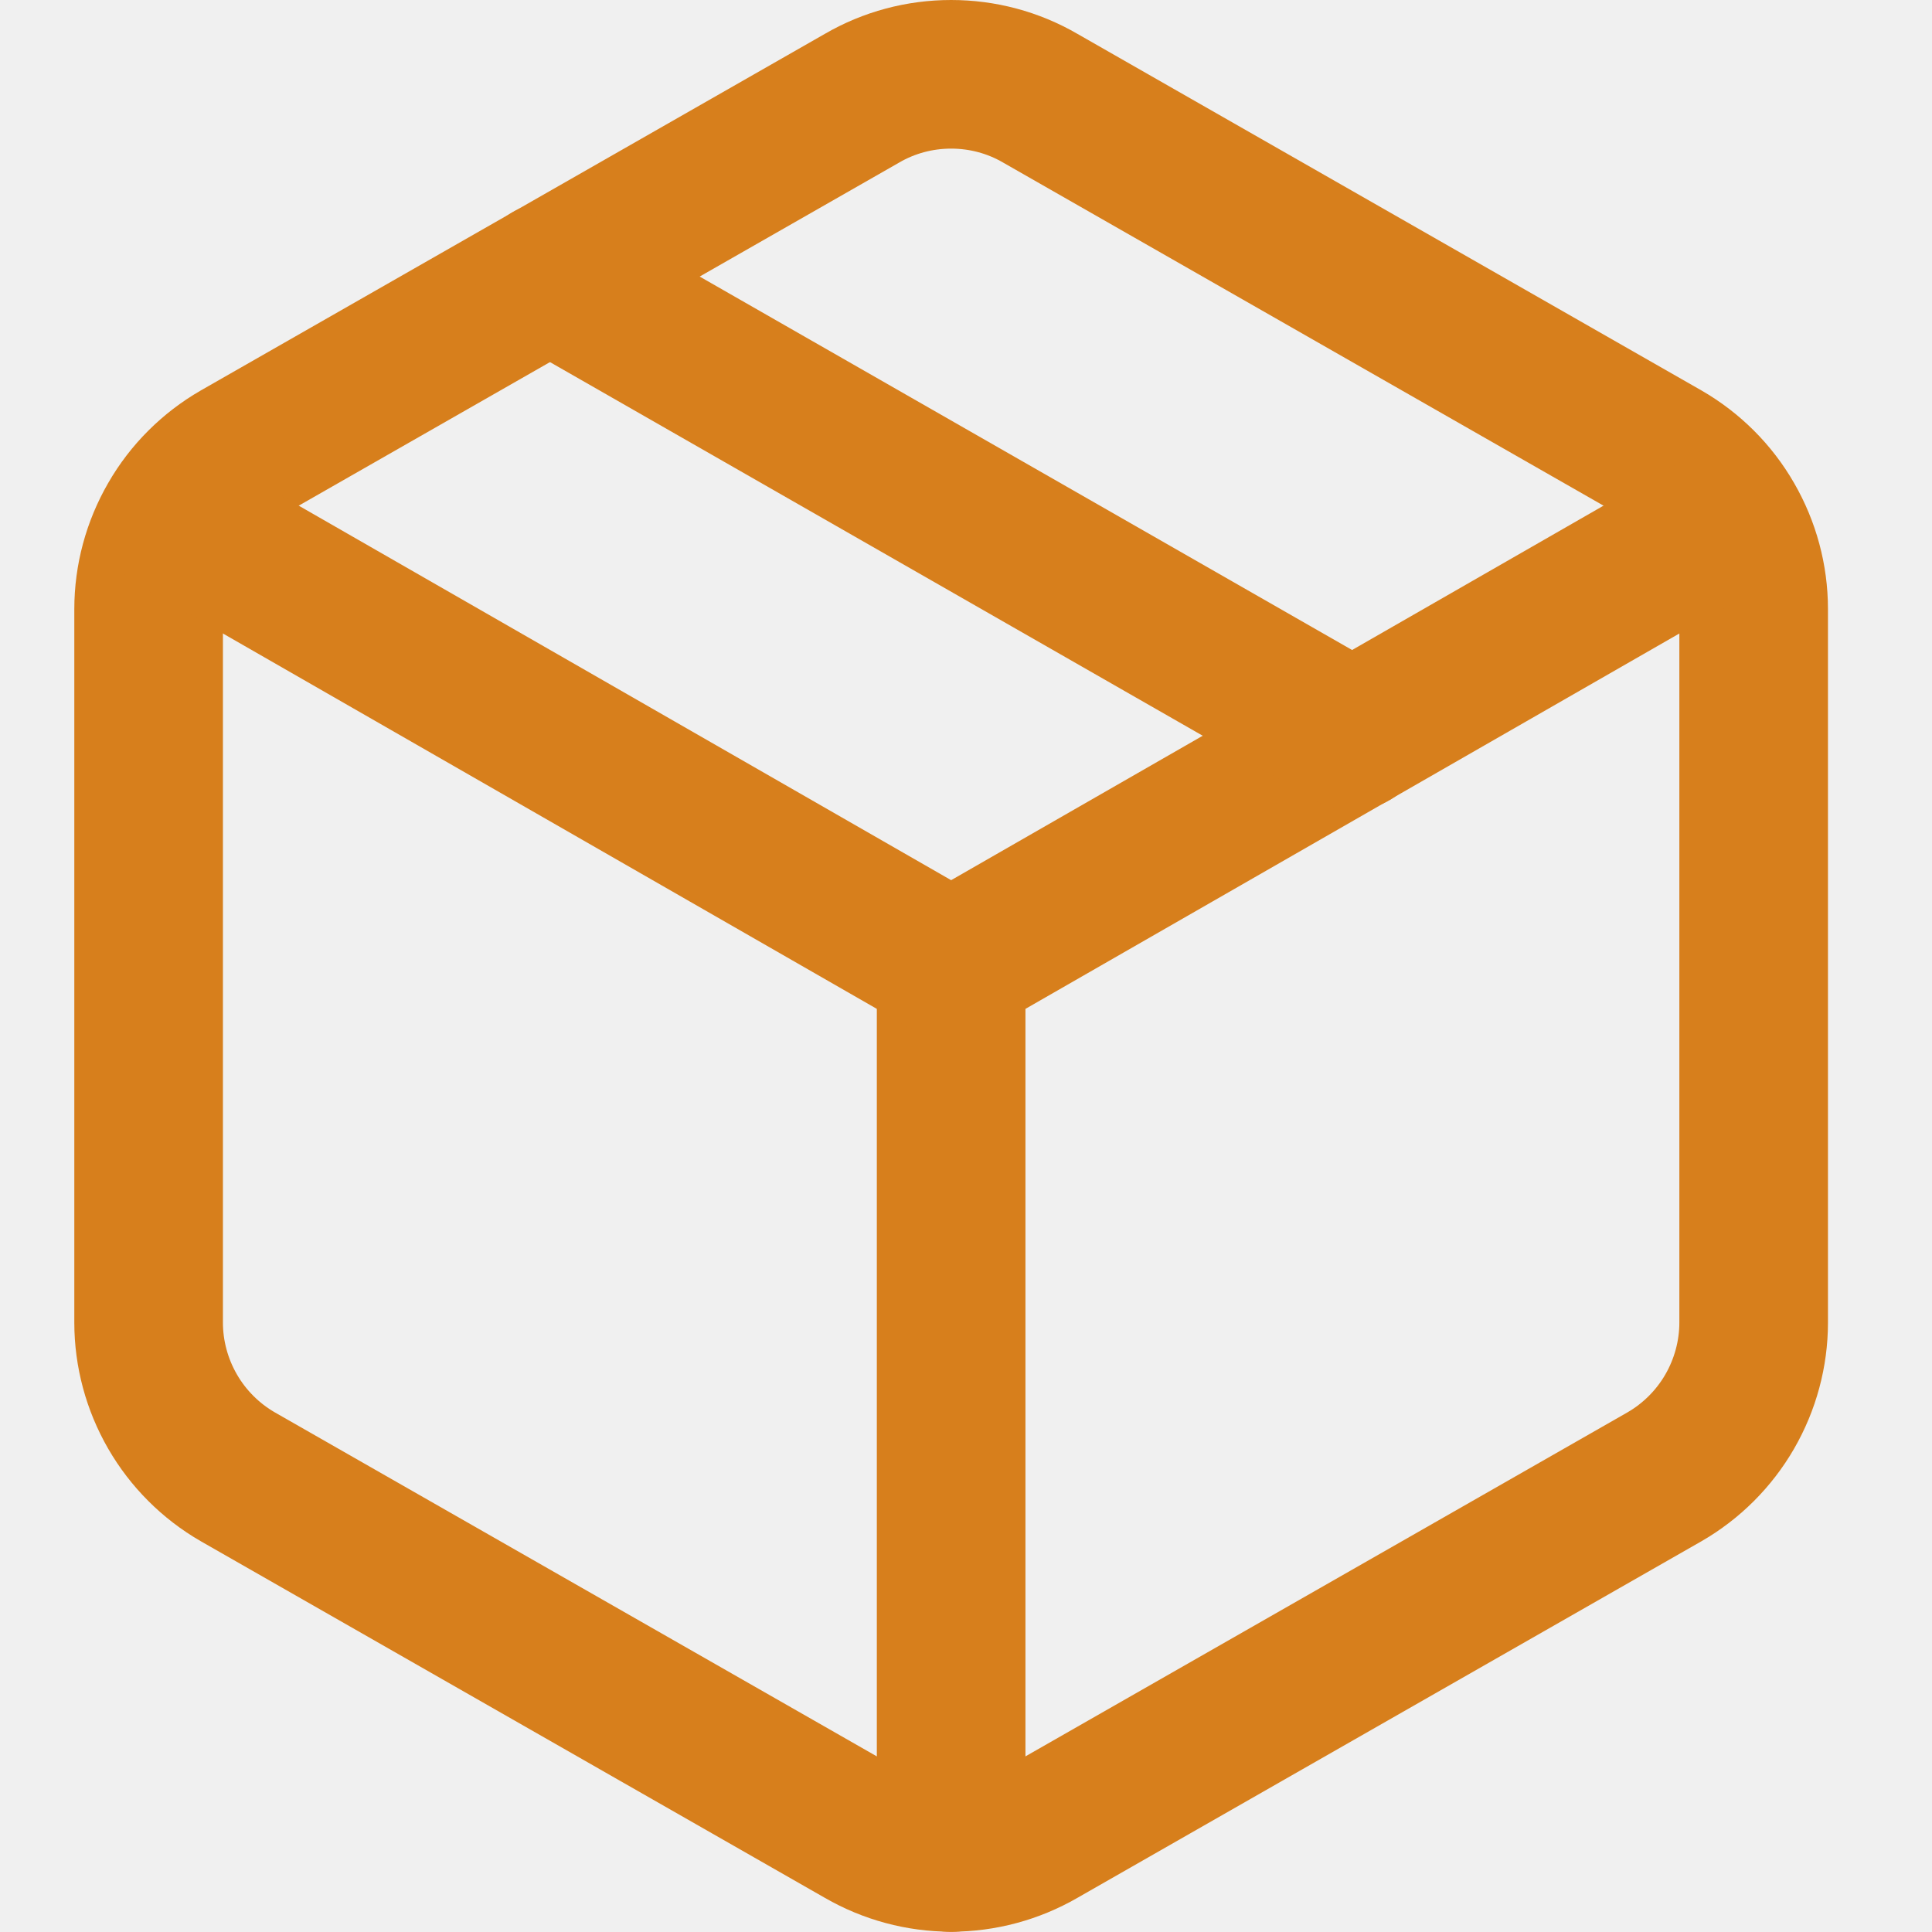
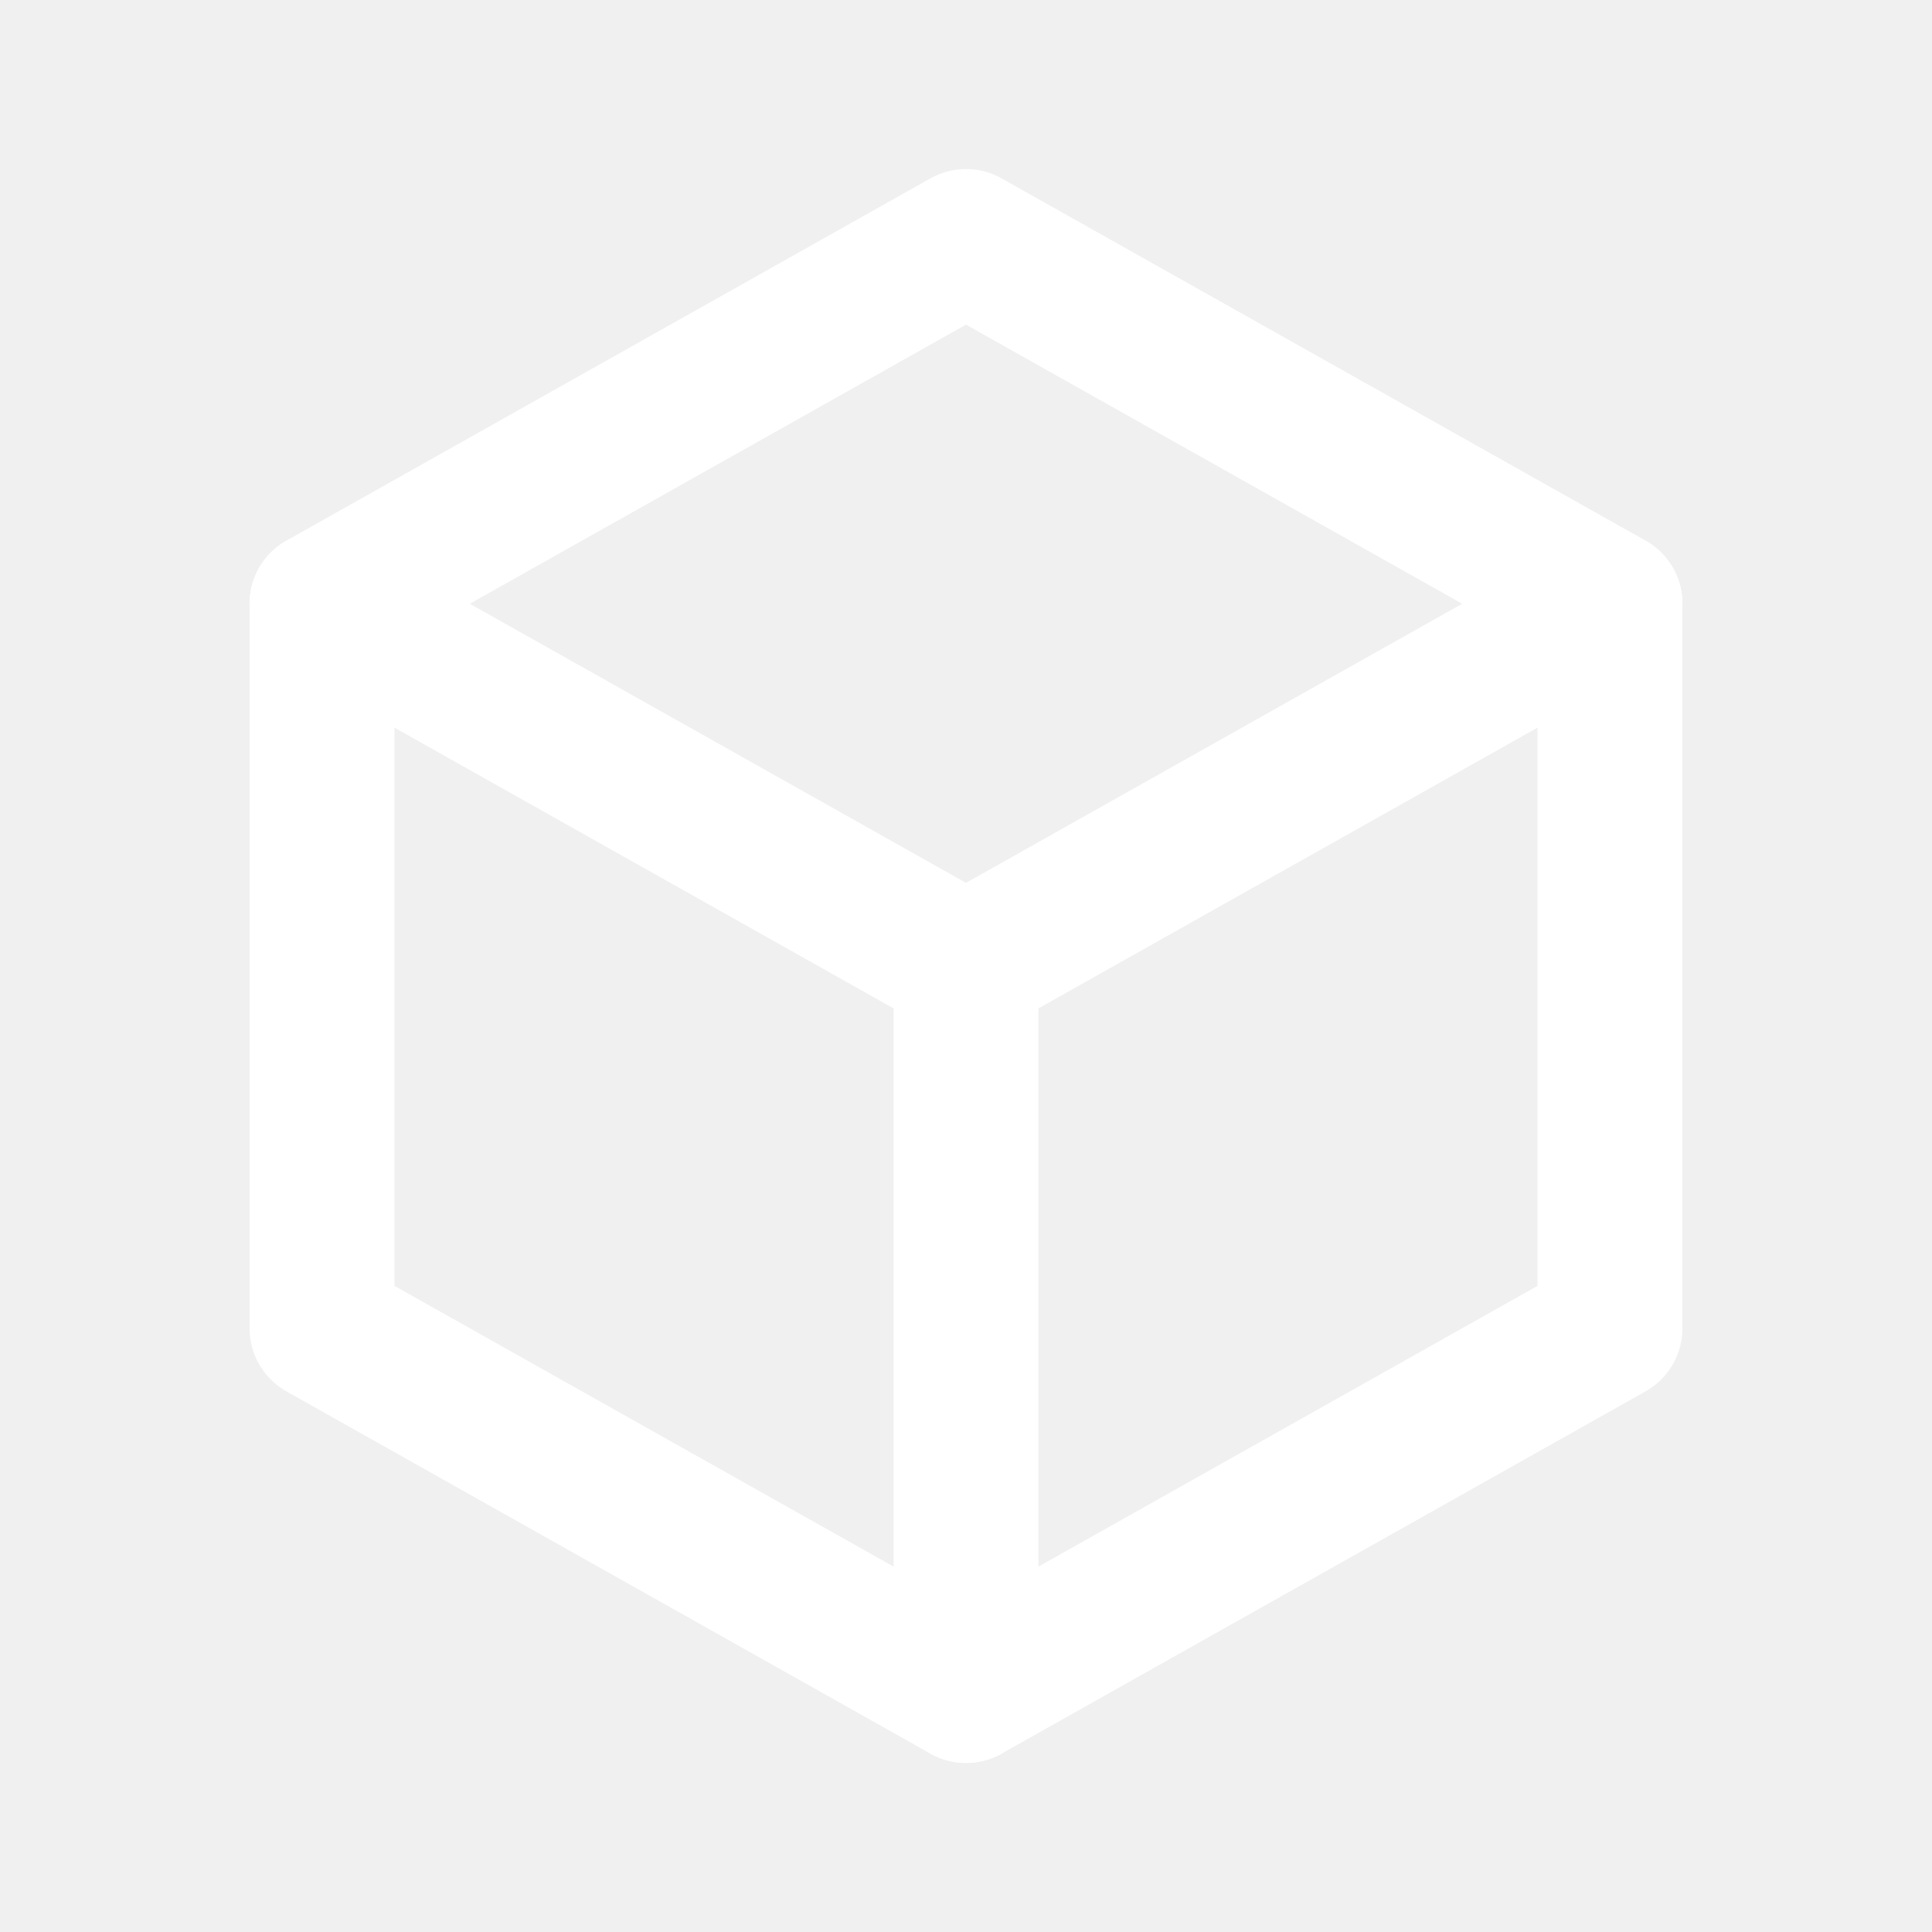
- <svg xmlns="http://www.w3.org/2000/svg" width="64" height="64" viewBox="0 0 12 13" fill="none">
-   <path d="M5.3 12.337C5.482 12.442 5.689 12.498 5.9 12.498C6.111 12.498 6.318 12.442 6.5 12.337L10.7 9.937C10.882 9.832 11.034 9.68 11.139 9.498C11.244 9.316 11.3 9.109 11.3 8.899V4.099C11.3 3.888 11.244 3.682 11.139 3.5C11.034 3.317 10.882 3.166 10.7 3.061L6.5 0.661C6.318 0.555 6.111 0.5 5.9 0.5C5.689 0.5 5.482 0.555 5.3 0.661L1.1 3.061C0.918 3.166 0.766 3.317 0.661 3.5C0.556 3.682 0.5 3.888 0.5 4.099V8.899C0.5 9.109 0.556 9.316 0.661 9.498C0.766 9.68 0.918 9.832 1.1 9.937L5.3 12.337Z" stroke="#D77F1C" stroke-linecap="round" stroke-linejoin="round" />
-   <path d="M5.9 12.499V6.499" stroke="#D77F1C" stroke-linecap="round" stroke-linejoin="round" />
-   <path d="M0.674 3.499L5.9 6.499L11.126 3.499" stroke="#D77F1C" stroke-linecap="round" stroke-linejoin="round" />
-   <path d="M3.2 1.86L8.6 4.951" stroke="#D77F1C" stroke-linecap="round" stroke-linejoin="round" />
+ <svg xmlns="http://www.w3.org/2000/svg" width="64" height="64" viewBox="0 0 24 24" fill="none" stroke="#FFFFFF" stroke-width="1.8" stroke-linecap="round" stroke-linejoin="round">
+   <path d="M12 3l8 4.5v9l-8 4.5l-8 -4.5v-9z" />
+   <path d="M12 12l8 -4.5" />
+   <path d="M12 12v9" />
+   <path d="M12 12l-8 -4.5" />
</svg>
